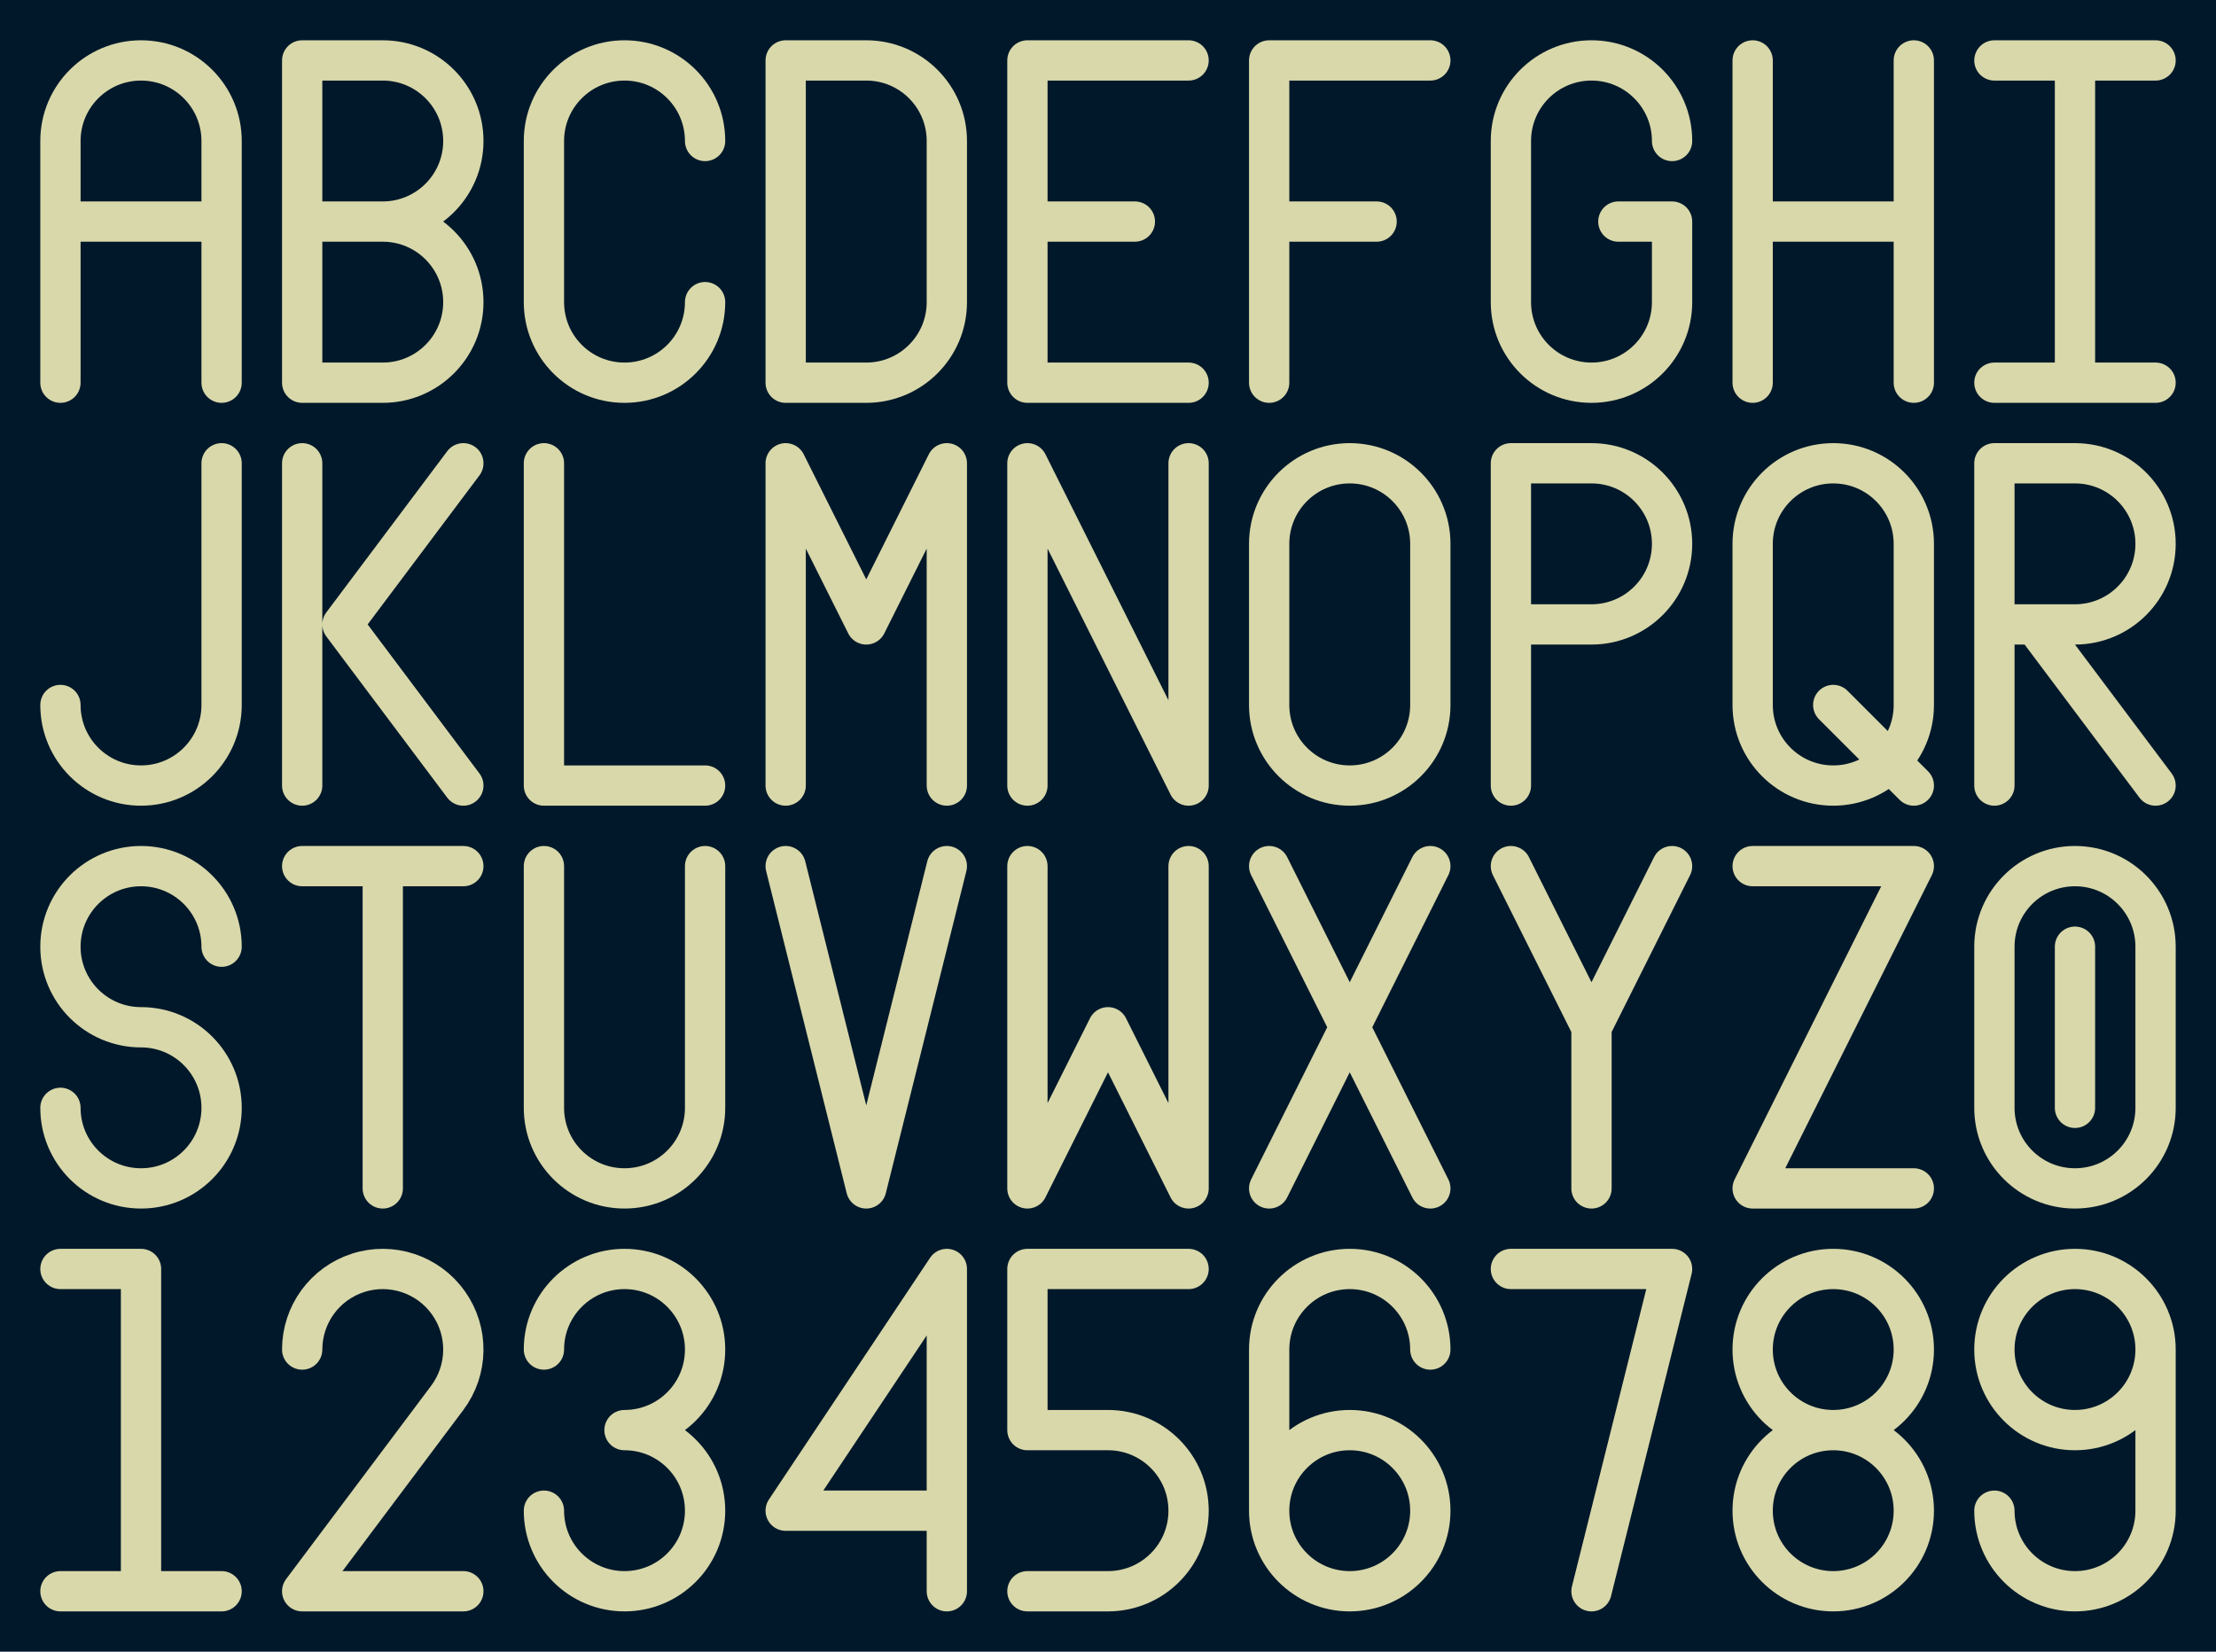
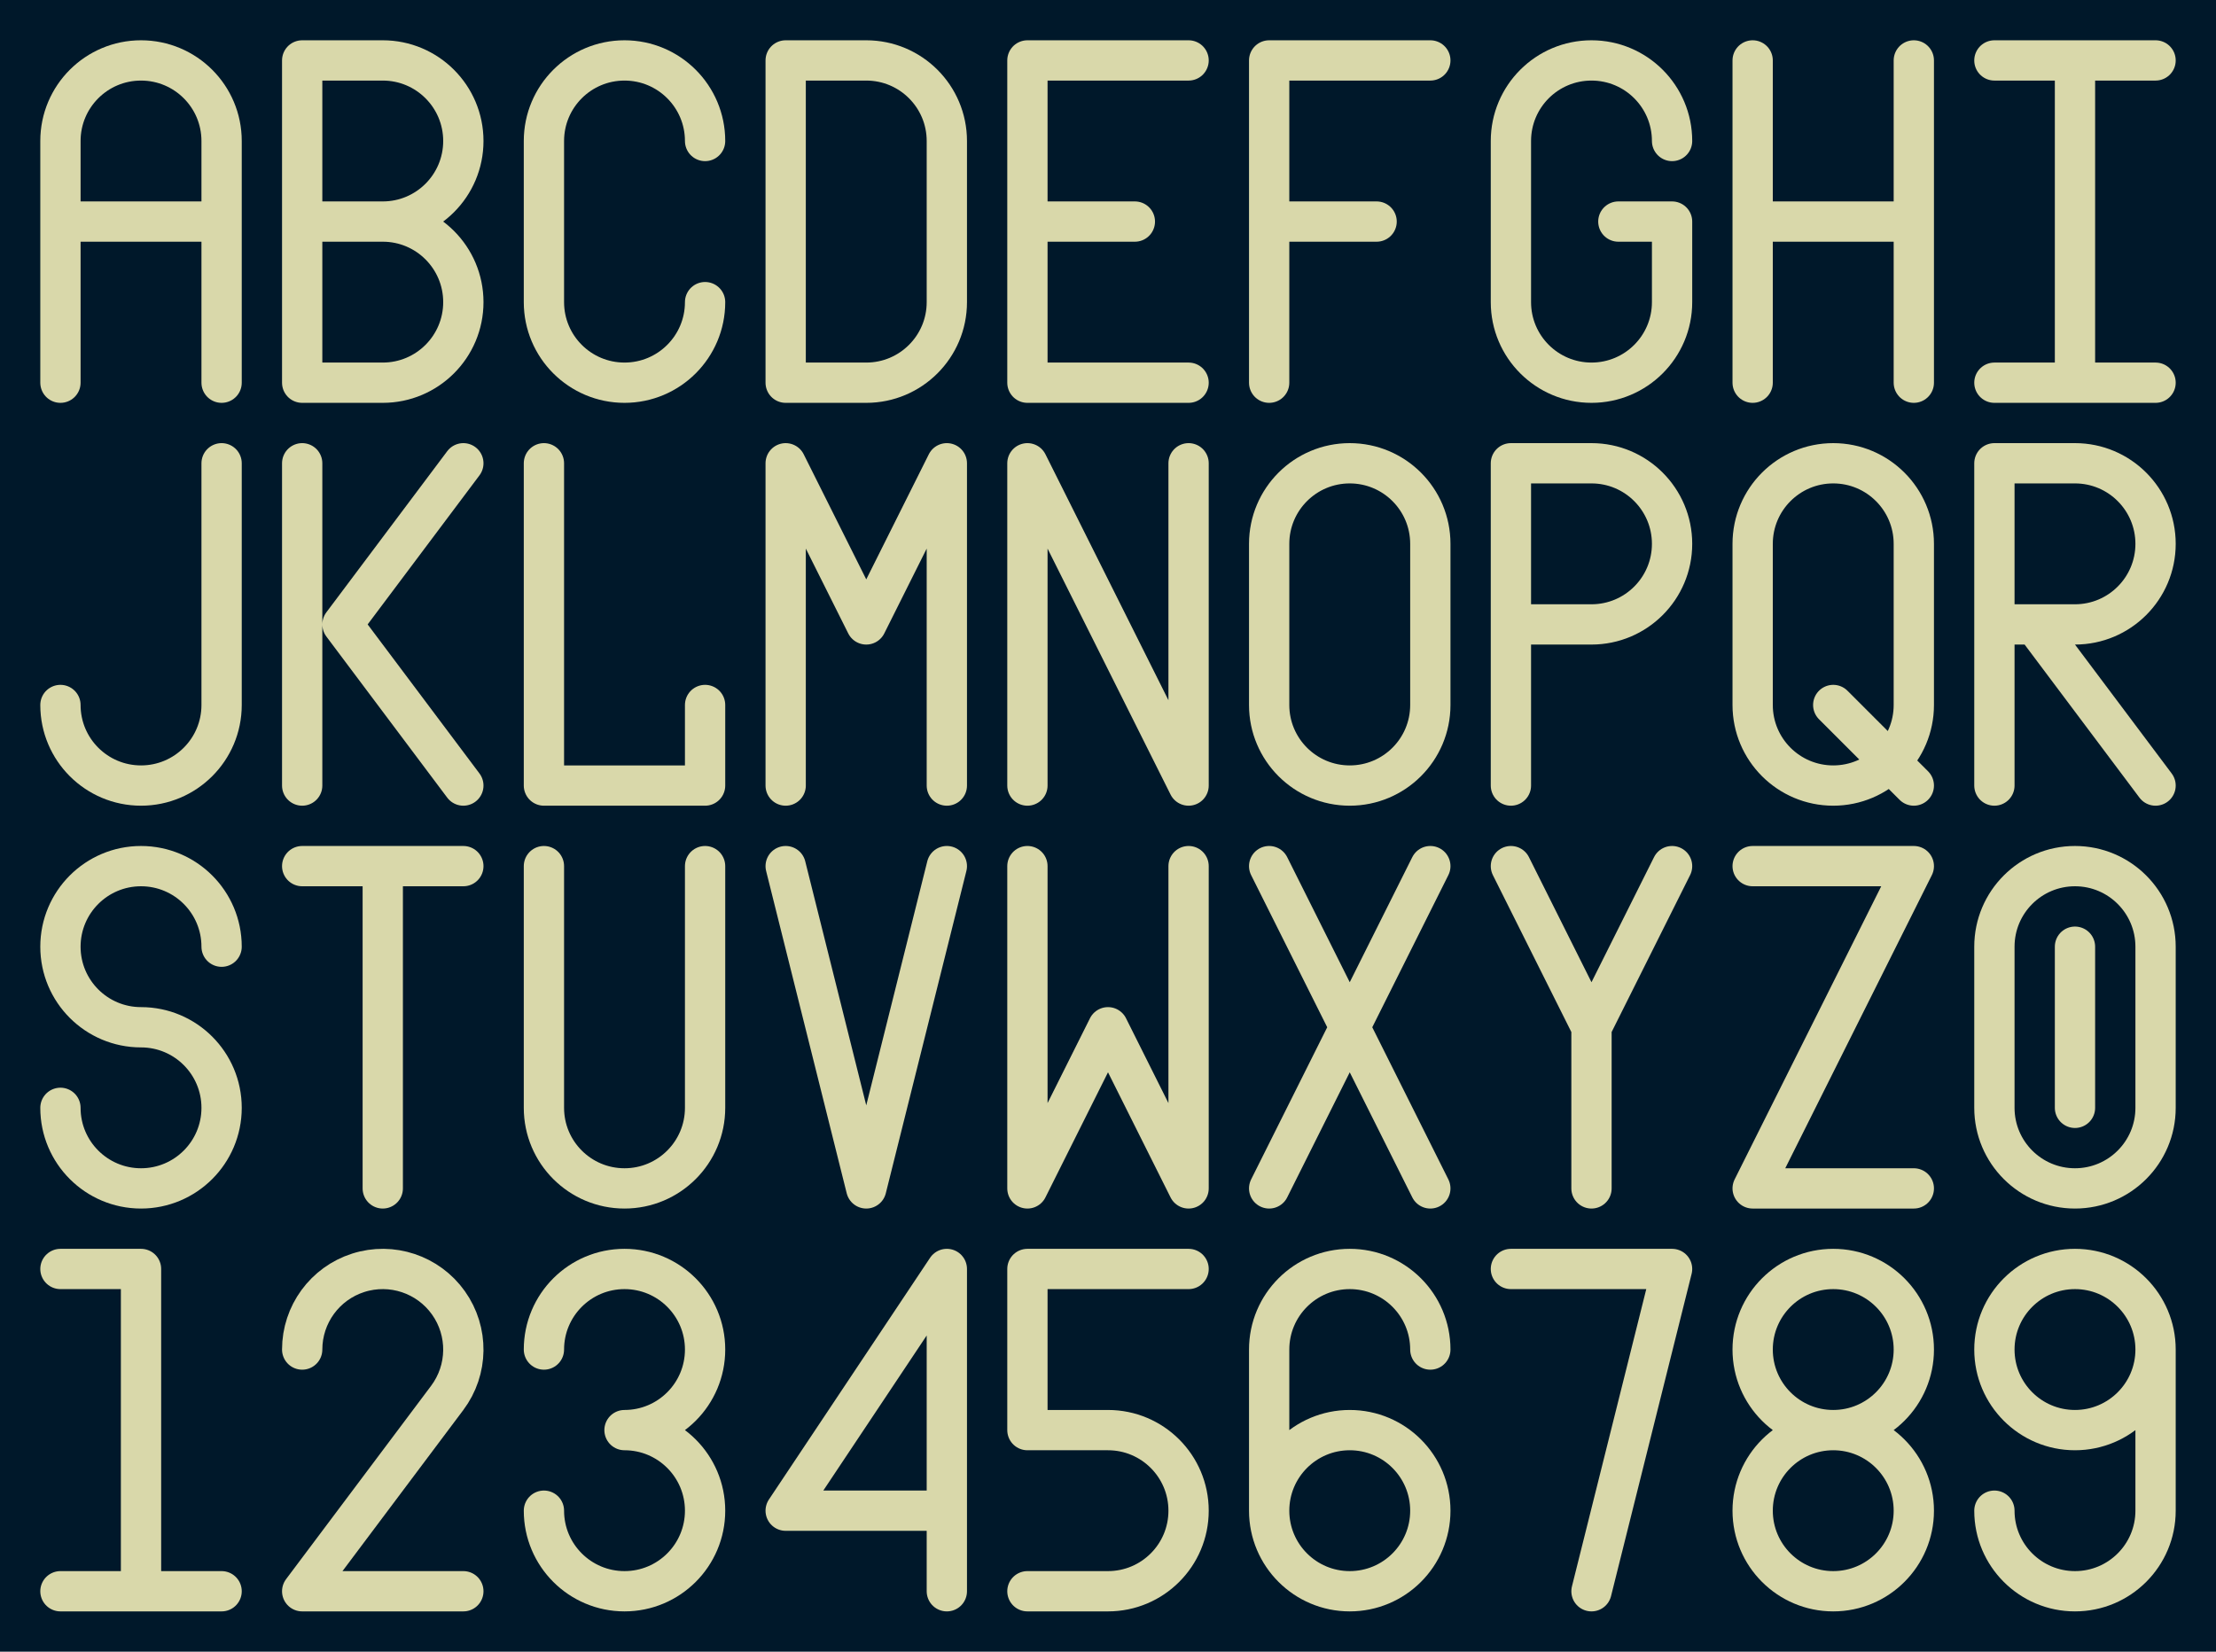
<svg xmlns="http://www.w3.org/2000/svg" version="1.1" width="330" height="246" viewBox="-9 -9 330 246">
  <rect x="-9" y="-9" width="100%" height="100%" fill="#00182A" />
  <g stroke-width="6" stroke="#D9D8AA" stroke-linecap="round" stroke-linejoin="round" fill="#00182A">
    <path d="M0,0 m0,48 l0,-36 a12,12,0,0,1,24,0 l0,36 m-24,-24 l24,0" />
    <path d="M36,0 l0,48 l12,0 a12,12,0,0,0,0,-24 a12,12,0,0,0,0,-24 l-12,0 m0,24 l12,0" />
    <path d="M72,0 m24,12 a12,12,0,0,0,-24,0 l0,24 a12,12,0,0,0,24,0" />
    <path d="M108,0 l0,48 l12,0 a12,12,0,0,0,12,-12 l0,-24 a12,12,0,0,0,-12,-12 l-12,0" />
    <path d="M144,0 m24,0 l-24,0 l0,48 l24,0 m-24,-24 l16,0" />
    <path d="M180,0 m24,0 l-24,0 l0,48 m0,-24 l16,0" />
    <path d="M216,0 m24,12 a12,12,0,0,0,-24,0 l0,24 a12,12,0,0,0,24,0 l0,-12 l-8,0" />
    <path d="M252,0 l0,48 m0,-24 l24,0 m0,-24 l0,48" />
    <path d="M288,0 l24,0 m-12,0 l0,48 m-12,0 l24,0" />
    <path d="M0,60 m24,0 l0,36 a12,12,0,0,1,-24,0" />
    <path d="M36,60 l0,48 m6,-24 l18,-24 m-18,24 l18,24" />
-     <path d="M72,60 l0,48 l24,0" />
+     <path d="M72,60 l0,48 l24,0 l0,-12" />
    <path d="M108,60 m0,48 l0,-48 l12,24 l12,-24 l0,48" />
    <path d="M144,60 m0,48 l0,-48 l24,48 l0,-48" />
    <path d="M180,60 m24,12 a12,12,0,0,0,-24,0 l0,24 a12,12,0,0,0,24,0 l0,-24" />
    <path d="M216,60 m0,48 l0,-48 l12,0 a12,12,0,0,1,0,24 l-12,0" />
    <path d="M252,60 m24,12 a12,12,0,0,0,-24,0 l0,24 a12,12,0,0,0,24,0 l0,-24 m0,36 l-12,-12" />
    <path d="M288,60 m0,48 l0,-48 l12,0 a12,12,0,0,1,0,24 l-12,0 m6,0 l18,24" />
    <path d="M0,120 m24,12 a12,12,0,1,0,-12,12 a12,12,0,1,1,-12,12" />
    <path d="M36,120 l24,0 m-12,0 l0,48" />
    <path d="M72,120 l0,36 a12,12,0,0,0,24,0 l0,-36" />
    <path d="M108,120 l12,48 l12,-48" />
    <path d="M144,120 l0,48 l12,-24 l12,24 l0,-48" />
    <path d="M180,120 l24,48 m-24,0 l24,-48" />
    <path d="M216,120 l12,24 l12,-24 m-12,24 l0,24" />
    <path d="M252,120 l24,0 l-24,48 l24,0" />
    <path d="M288,120 m24,12 a12,12,0,0,0,-24,0 l0,24 a12,12,0,0,0,24,0 l0,-24 m-12,24 l0,-24" />
    <path d="M0,180 l12,0 l0,48 m-12,0 l24,0" />
    <path d="M36,180 m0,12 a12,12,0,1,1,21.6,7.2 l-21.6,28.8 l24,0" />
    <path d="M72,180 m0,12 a12,12,0,1,1,12,12 a12,12,0,1,1,-12,12" />
    <path d="M108,180 m24,48 l0,-48 l-24,36 l24,0" />
    <path d="M144,180 m24,0 l-24,0 l0,24 l12,0 a12,12,0,1,1,0,24 l-12,0" />
    <path d="M180,180 m24,12 a12,12,0,0,0,-24,0 l0,24 a12,12,0,1,1,12,12 a12,12,0,0,1,-12,-12" />
    <path d="M216,180 l24,0 l-12,48" />
    <path d="M252,180 m0,12 a12,12,0,1,1,12,12 a12,12,0,0,1,-12,-12 m0,24 a12,12,0,1,1,12,12 a12,12,0,0,1,-12,-12" />
    <path d="M288,180 m0,36 a12,12,0,0,0,24,0 l0,-24 a12,12,0,1,0,-12,12 a12,12,0,0,0,12,-12" />
  </g>
</svg>
